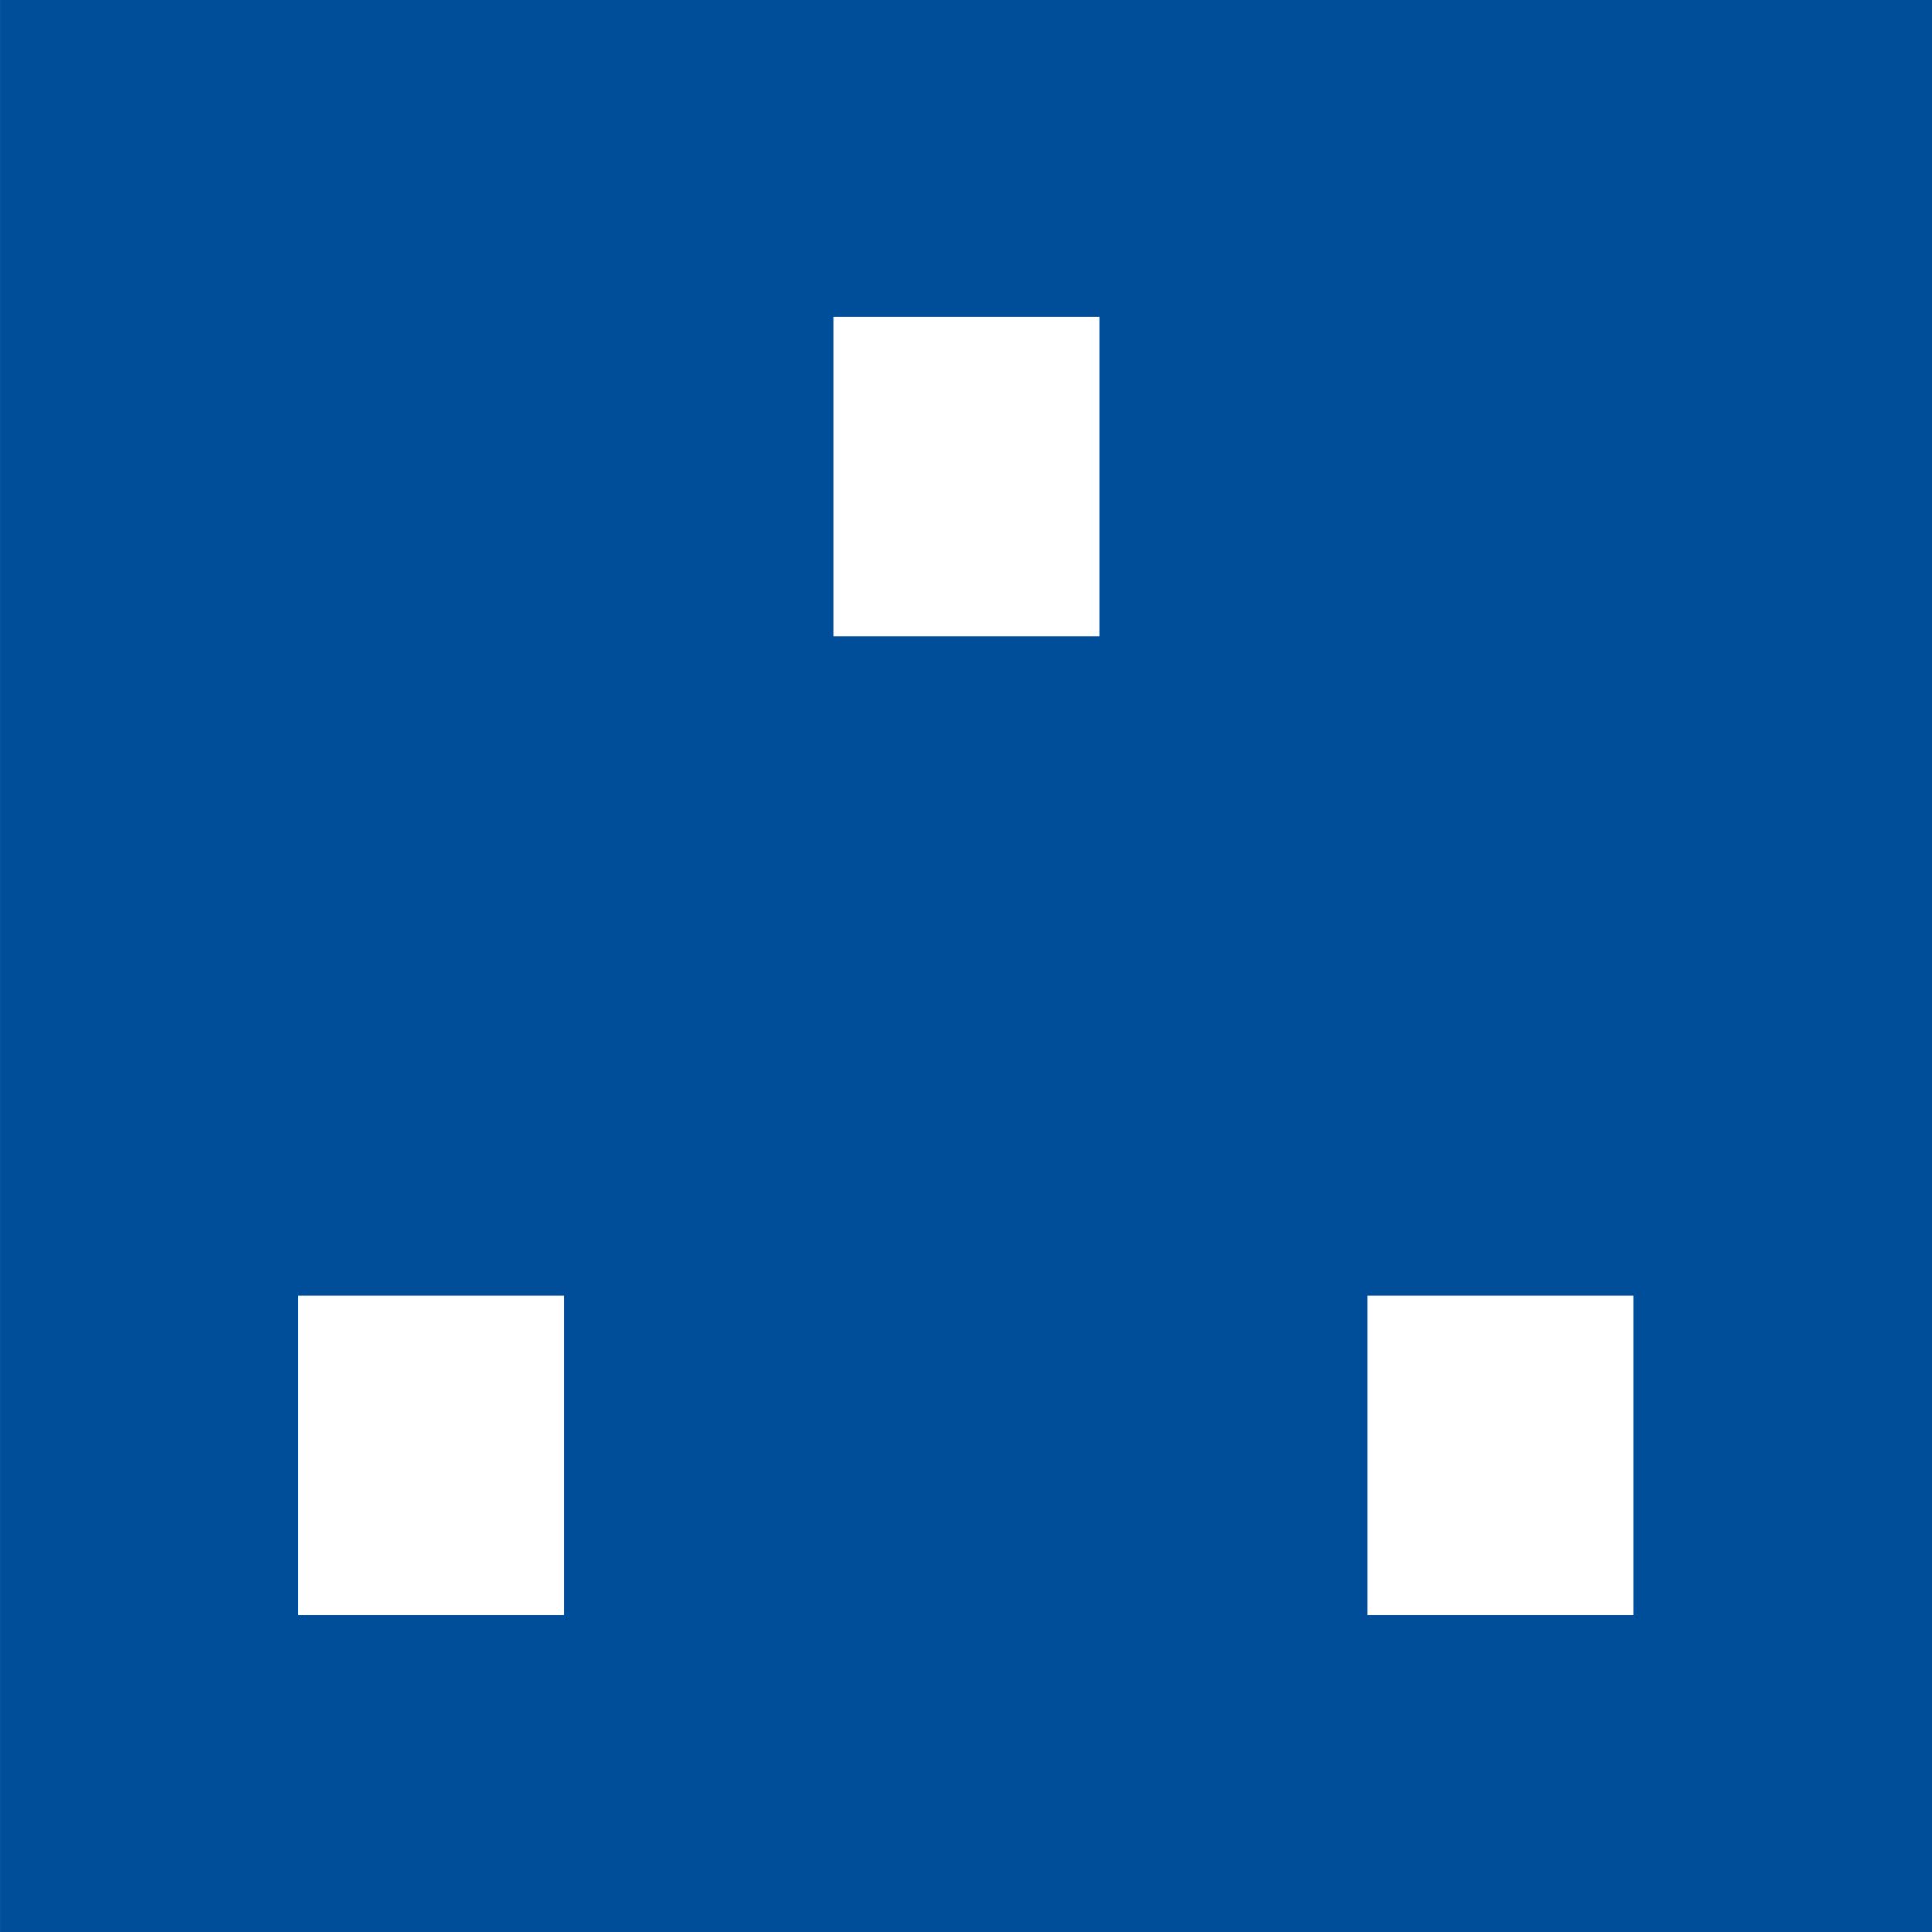
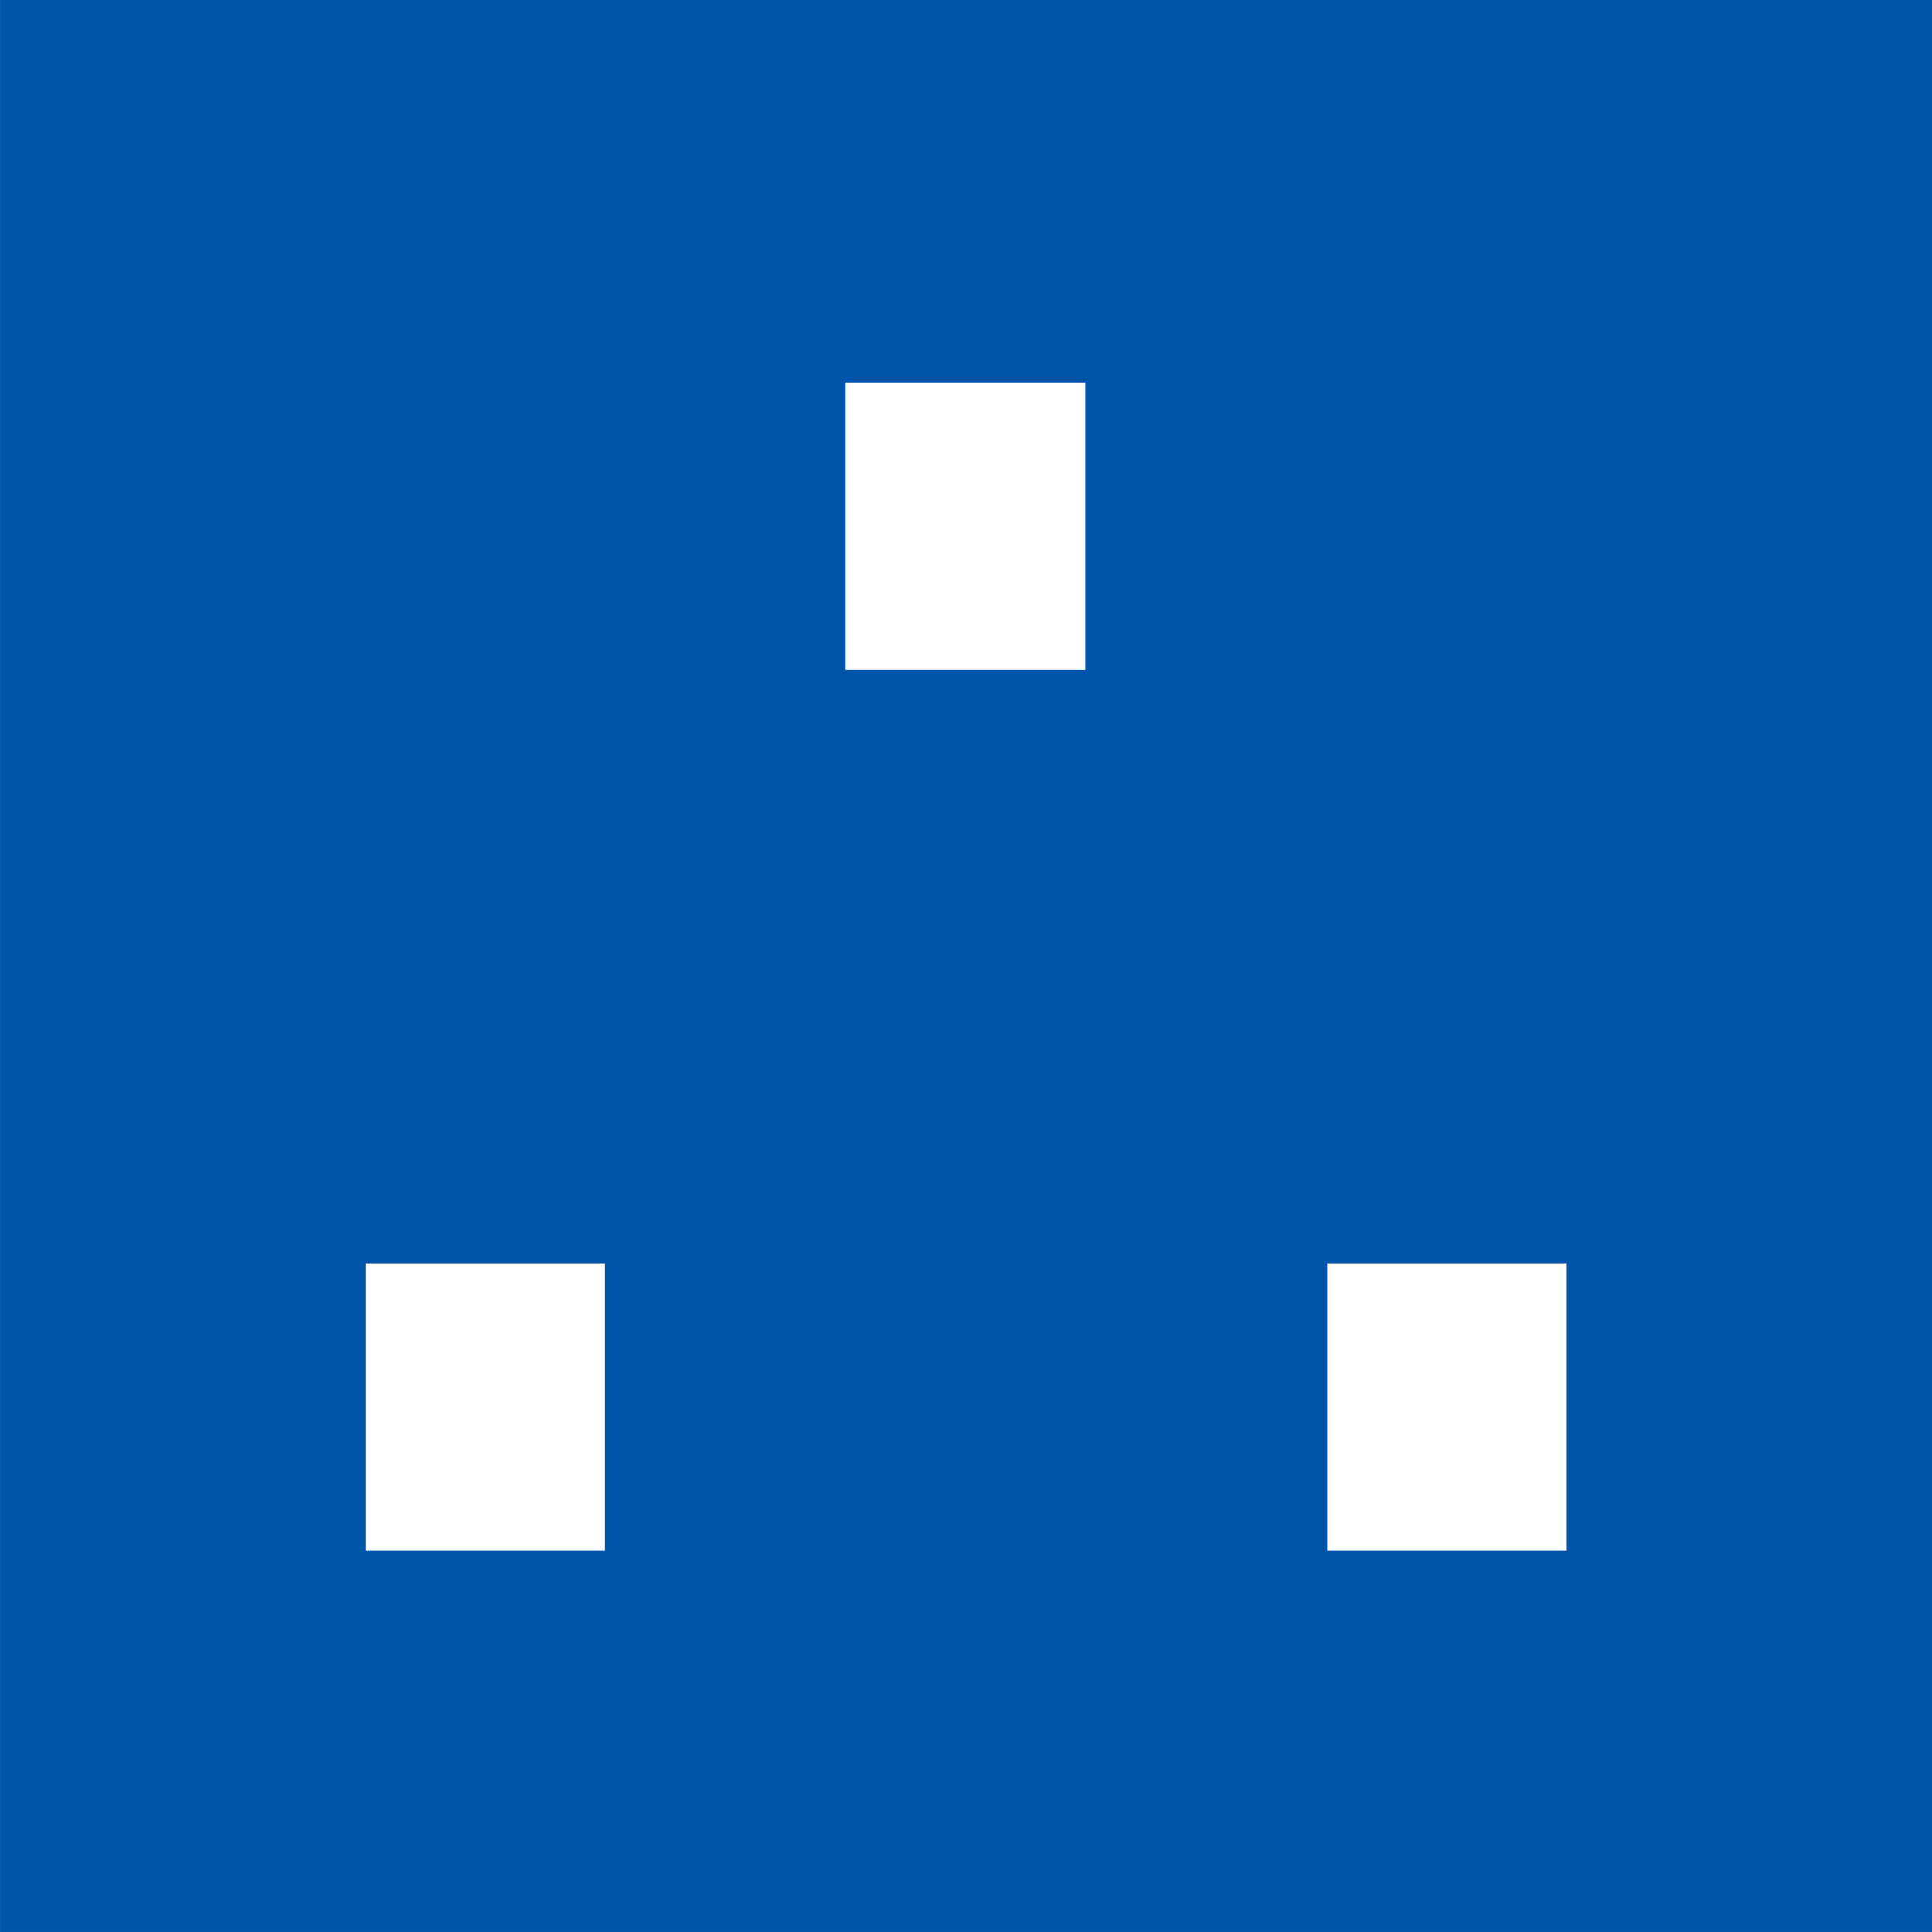
- <svg xmlns="http://www.w3.org/2000/svg" id="svg3719" version="1.1" viewBox="0 0 26.458 26.458" height="100" width="100">
+ <svg xmlns="http://www.w3.org/2000/svg" width="100" height="100" viewBox="0 0 26.458 26.458" version="1.1" id="svg3719">
  <defs id="defs3713" />
-   <g transform="translate(-2.031622,-269.9511)" id="layer1">
-     <rect y="269.951" x="2.032" height="26.458" width="26.458" id="rect4528" style="fill:#004d99;fill-opacity:1;stroke-width:0.217" />
-     <text id="text4540" y="295.6" x="4.038" style="font-style:normal;font-weight:normal;font-size:50.8px;line-height:1.25;font-family:sans-serif;letter-spacing:0px;word-spacing:0px;fill:#ffffff;fill-opacity:1;stroke:none;stroke-width:0.265" xml:space="preserve">
-       <tspan style="font-size:35.278px;fill:#ffffff;stroke-width:0.265" y="295.6" x="4.038" id="tspan4538">∴</tspan>
+   <g id="layer1" transform="translate(-2.031622,-269.9511)">
+     <rect style="fill:#0055aa;fill-opacity:1;stroke-width:0.217" id="rect4528" width="26.458" height="26.458" x="2.032" y="269.951" />
+     <text xml:space="preserve" style="font-style:normal;font-weight:normal;font-size:50.8px;line-height:1.25;font-family:sans-serif;letter-spacing:0px;word-spacing:0px;fill:#ffffff;fill-opacity:1;stroke:none;stroke-width:0.265" x="5.161" y="294.358" id="text4540">
+       <tspan id="tspan4538" x="5.161" y="294.358" style="font-size:31.75px;fill:#ffffff;stroke-width:0.265">∴</tspan>
    </text>
  </g>
</svg>
